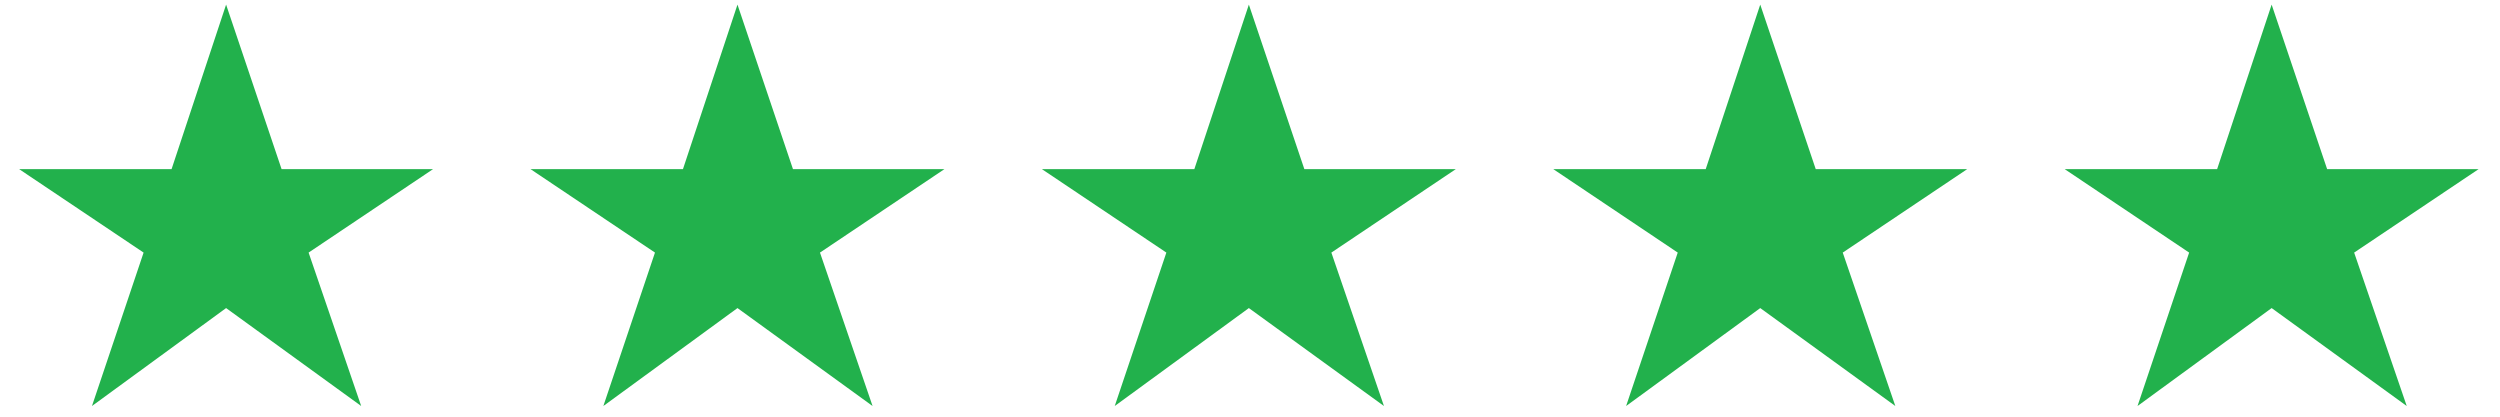
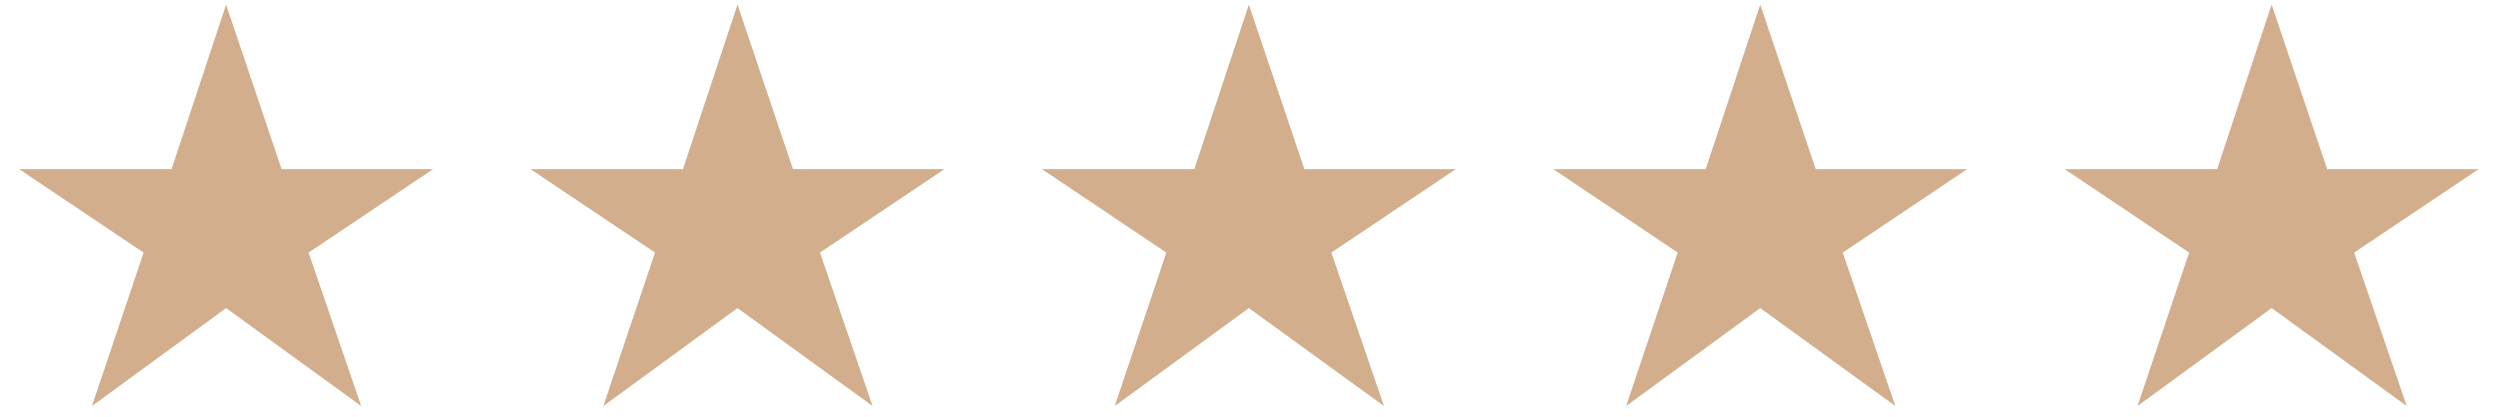
<svg xmlns="http://www.w3.org/2000/svg" width="114" height="19" viewBox="0 0 114 19" fill="none">
-   <path d="M4.194 18.514L6.548 11.518L0.872 7.712H7.824L10.31 0.21L12.84 7.712H19.748L14.072 11.518L16.47 18.514L10.31 14.048L4.194 18.514ZM27.513 18.514L29.867 11.518L24.191 7.712H31.143L33.629 0.21L36.159 7.712H43.067L37.391 11.518L39.789 18.514L33.629 14.048L27.513 18.514ZM50.832 18.514L53.186 11.518L47.51 7.712H54.462L56.948 0.21L59.478 7.712H66.386L60.71 11.518L63.108 18.514L56.948 14.048L50.832 18.514ZM74.151 18.514L76.505 11.518L70.829 7.712H77.781L80.267 0.21L82.797 7.712H89.705L84.029 11.518L86.427 18.514L80.267 14.048L74.151 18.514ZM97.471 18.514L99.825 11.518L94.149 7.712H101.101L103.587 0.21L106.117 7.712H113.025L107.349 11.518L109.747 18.514L103.587 14.048L97.471 18.514Z" fill="#22B14C" />
+   <path d="M4.194 18.514L6.548 11.518L0.872 7.712H7.824L10.31 0.21L12.84 7.712H19.748L14.072 11.518L16.47 18.514L10.31 14.048L4.194 18.514ZM27.513 18.514L29.867 11.518L24.191 7.712H31.143L33.629 0.21L36.159 7.712H43.067L37.391 11.518L39.789 18.514L33.629 14.048L27.513 18.514ZM50.832 18.514L53.186 11.518L47.51 7.712H54.462L56.948 0.21L59.478 7.712H66.386L60.71 11.518L63.108 18.514L56.948 14.048L50.832 18.514ZM74.151 18.514L76.505 11.518L70.829 7.712H77.781L80.267 0.21L82.797 7.712H89.705L84.029 11.518L86.427 18.514L80.267 14.048L74.151 18.514ZM97.471 18.514L99.825 11.518L94.149 7.712H101.101L103.587 0.21L106.117 7.712H113.025L107.349 11.518L109.747 18.514L103.587 14.048L97.471 18.514Z" fill="#d3ae8d" />
</svg>
